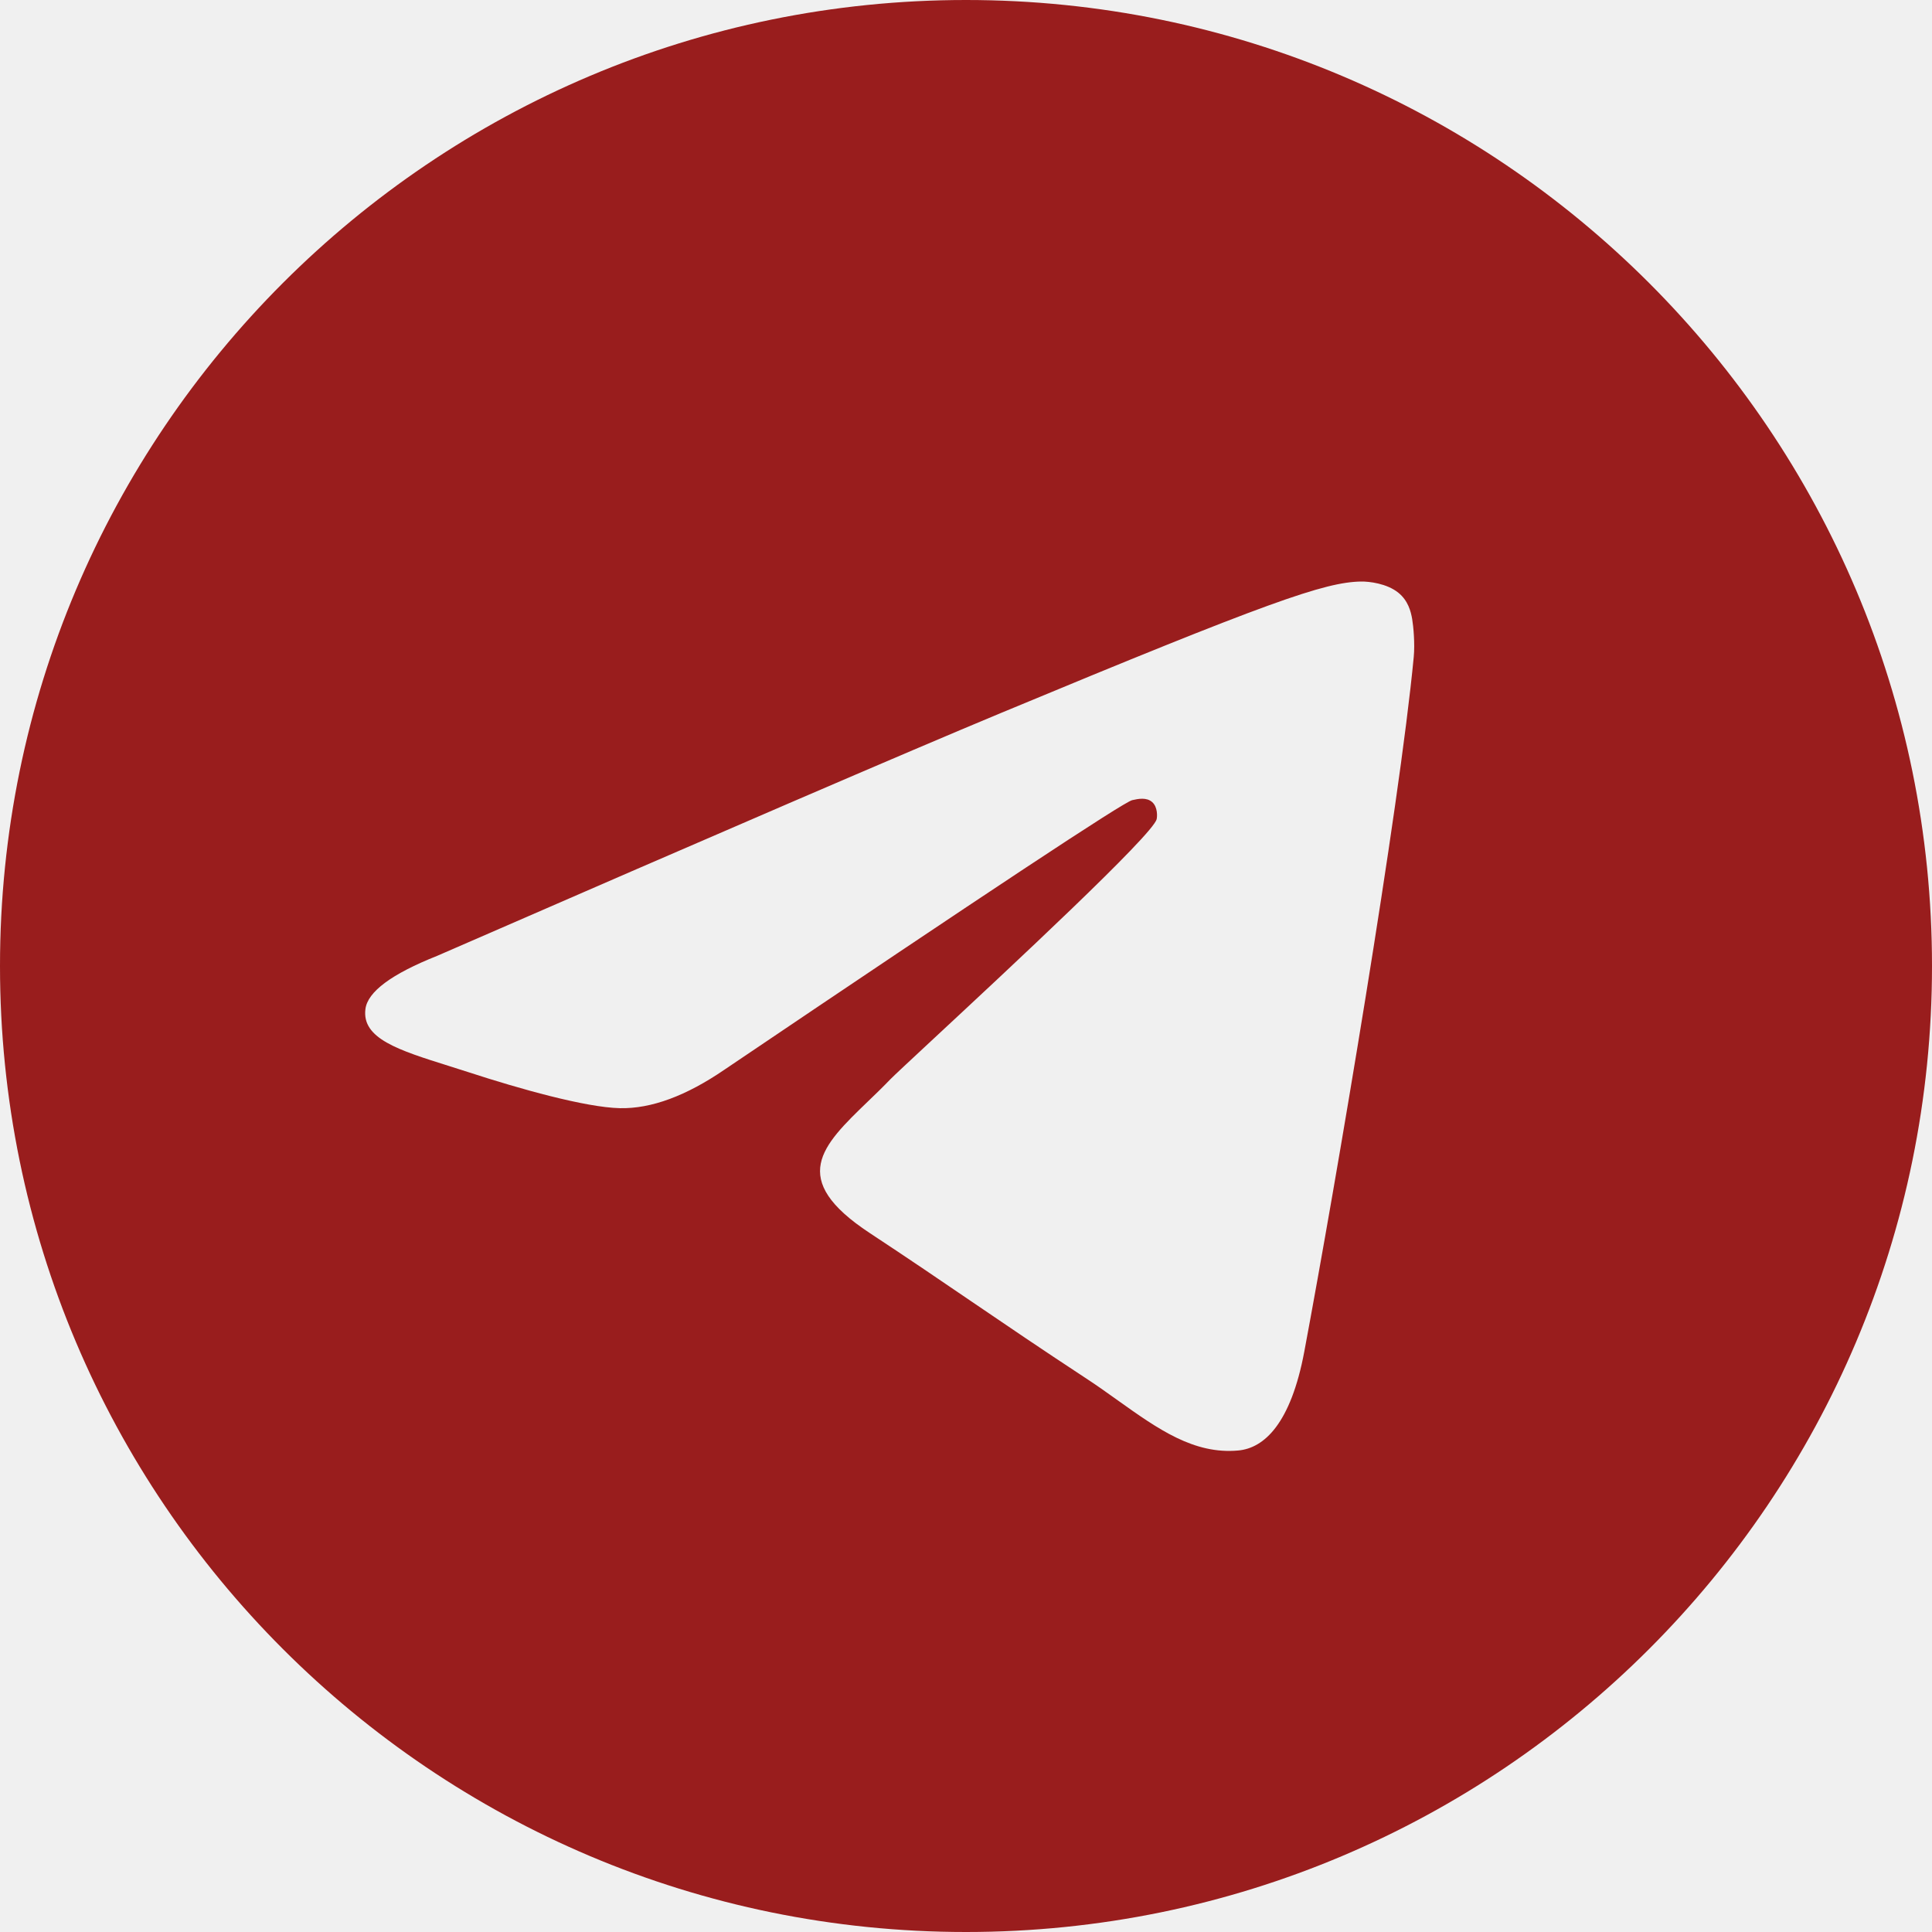
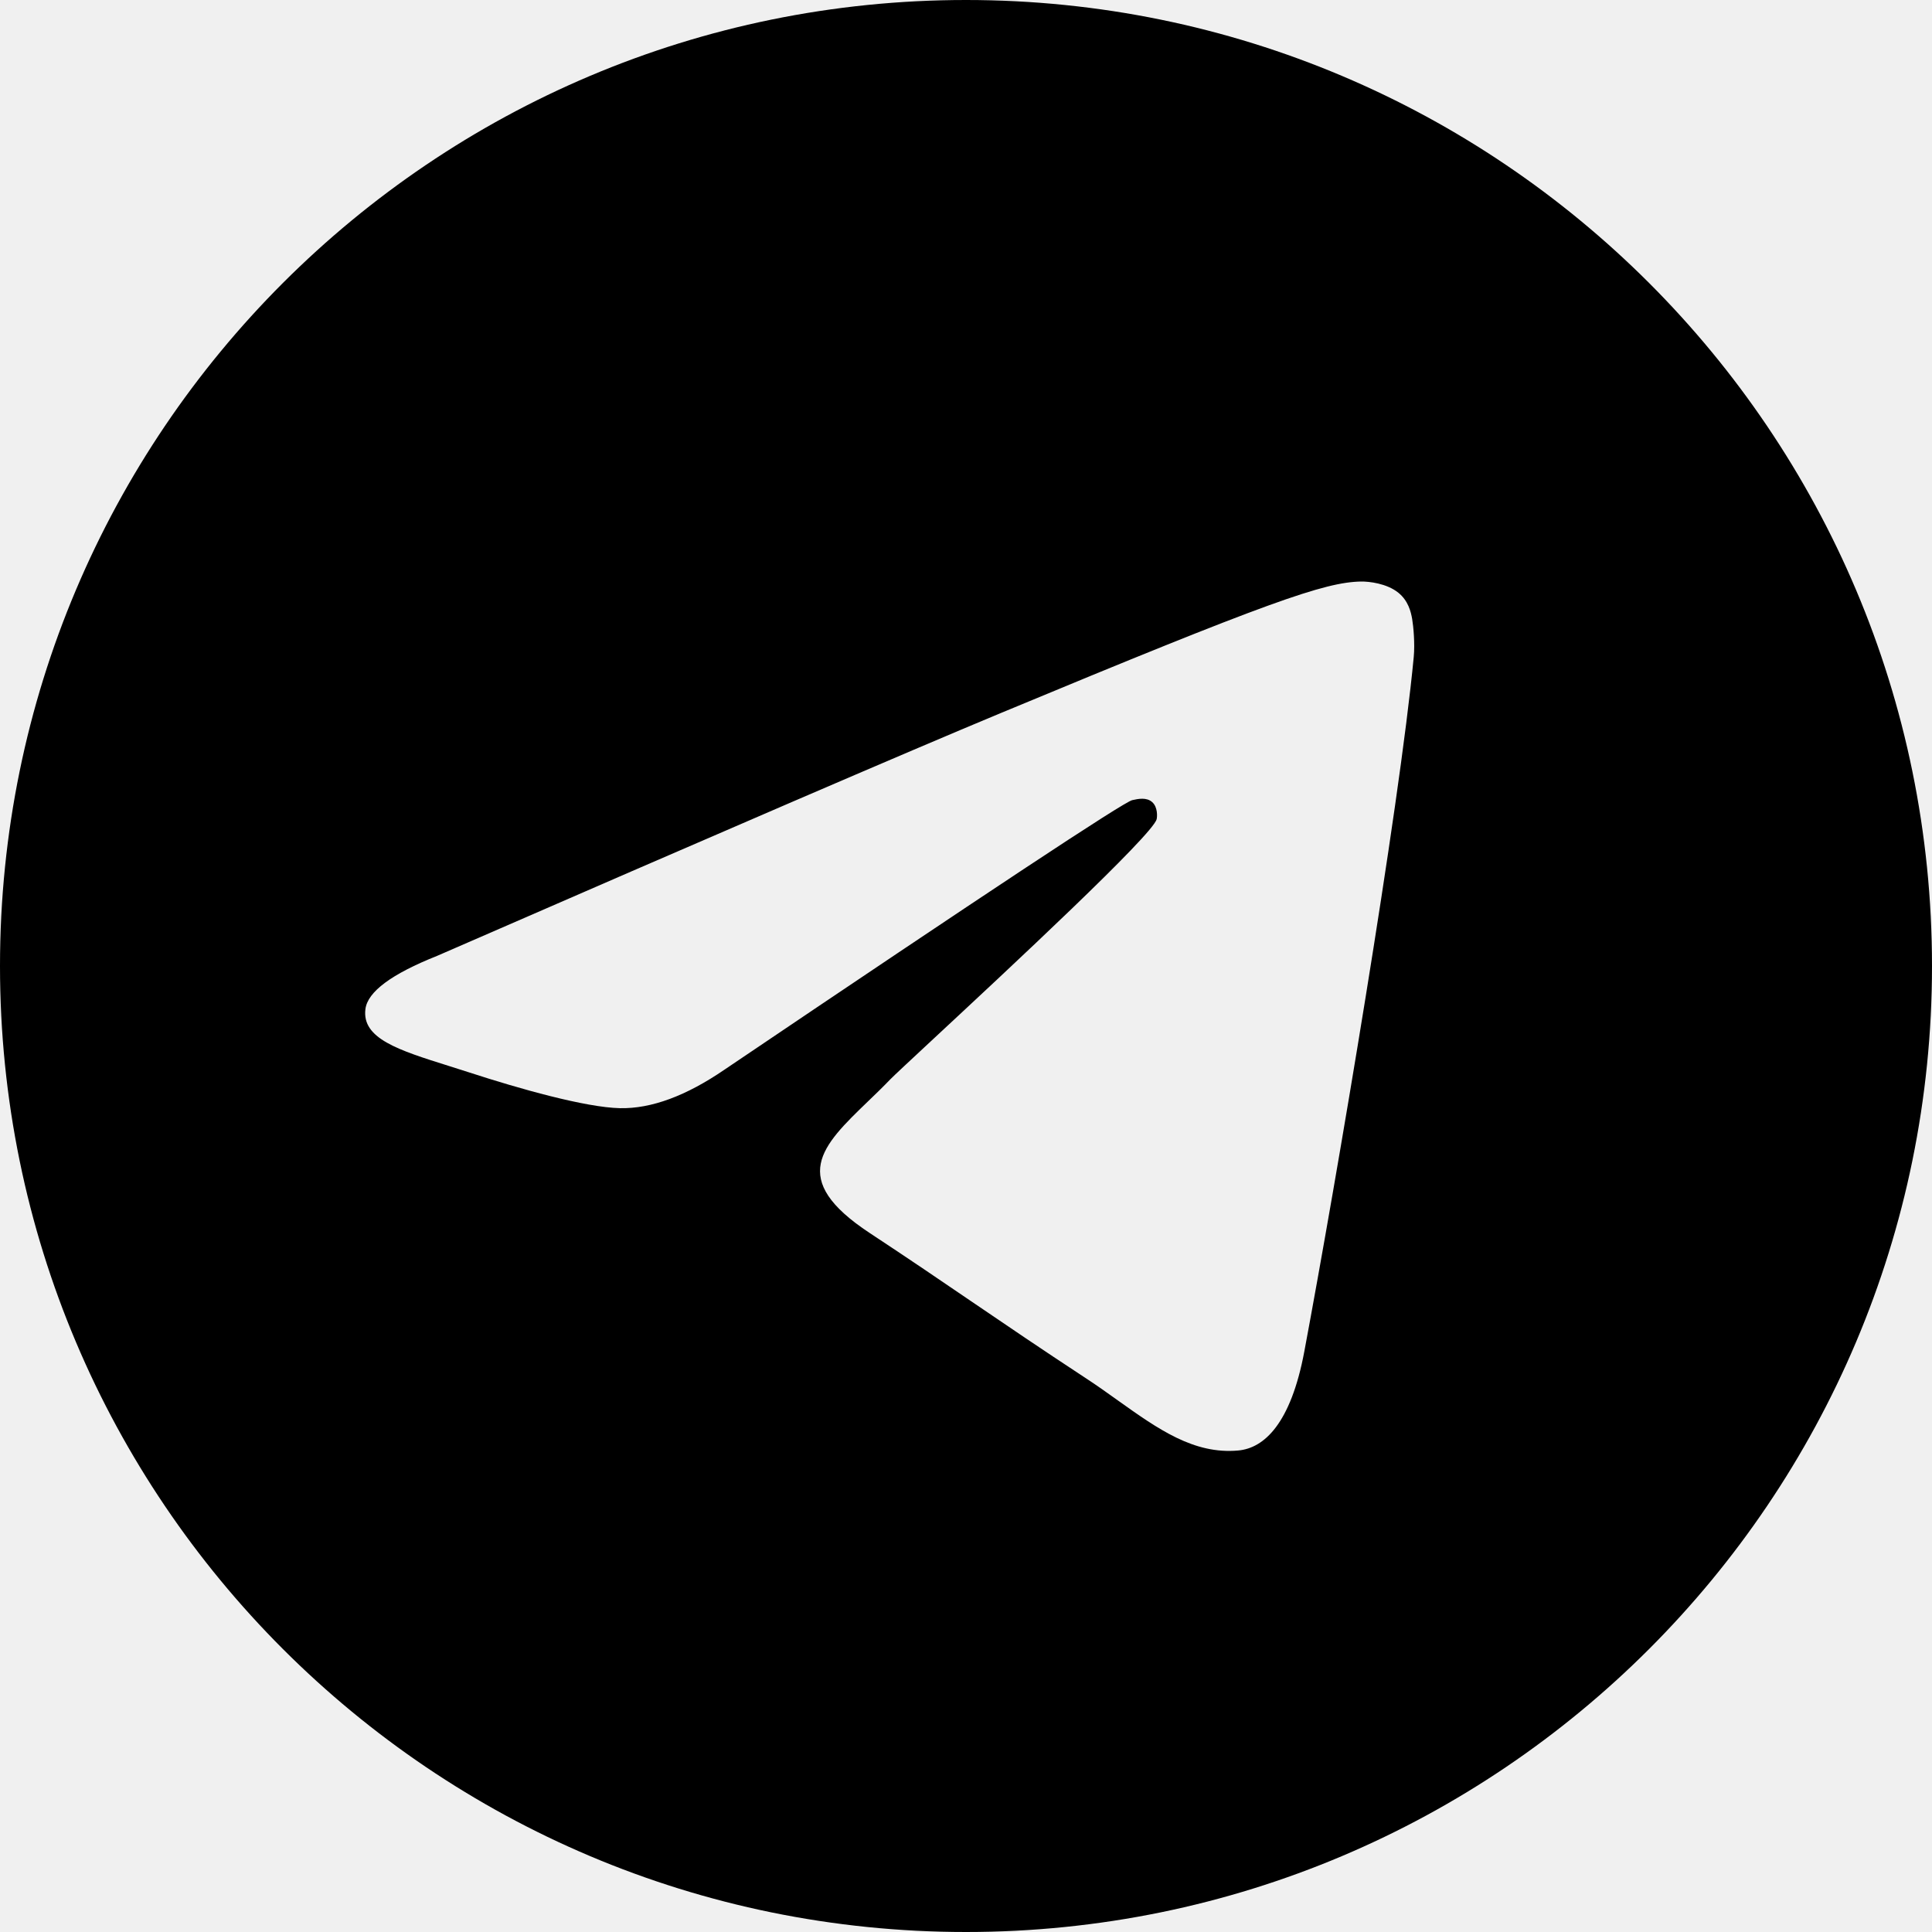
<svg xmlns="http://www.w3.org/2000/svg" width="44" height="44" viewBox="0 0 44 44" fill="currentColor">
  <g clip-path="url(#clip0_3323_654)">
-     <path fill-rule="evenodd" clip-rule="evenodd" d="M44 22C44 34.15 34.15 44 22 44C9.85 44 0 34.15 0 22C0 9.85 9.85 0 22 0C34.15 0 44 9.85 44 22ZM22.788 16.241C20.649 17.131 16.372 18.974 9.958 21.768C8.917 22.182 8.371 22.587 8.322 22.983C8.238 23.653 9.076 23.916 10.218 24.275C10.373 24.324 10.534 24.375 10.699 24.428C11.822 24.794 13.334 25.221 14.119 25.238C14.832 25.253 15.627 24.959 16.505 24.357C22.497 20.311 25.59 18.267 25.785 18.223C25.922 18.192 26.111 18.153 26.24 18.267C26.369 18.381 26.356 18.598 26.342 18.656C26.259 19.01 22.968 22.07 21.265 23.653C20.734 24.147 20.358 24.497 20.28 24.577C20.108 24.756 19.932 24.926 19.763 25.088C18.72 26.094 17.937 26.849 19.807 28.081C20.705 28.673 21.424 29.162 22.141 29.651C22.924 30.184 23.706 30.716 24.716 31.379C24.974 31.547 25.22 31.723 25.459 31.894C26.371 32.544 27.19 33.127 28.201 33.034C28.789 32.98 29.396 32.427 29.705 30.779C30.434 26.882 31.866 18.441 32.197 14.962C32.226 14.657 32.19 14.267 32.161 14.096C32.131 13.925 32.07 13.681 31.848 13.5C31.584 13.286 31.177 13.241 30.995 13.244C30.168 13.259 28.898 13.7 22.788 16.241Z" fill="#991D1D" />
+     <path fill-rule="evenodd" clip-rule="evenodd" d="M44 22C44 34.15 34.15 44 22 44C9.85 44 0 34.15 0 22C0 9.85 9.85 0 22 0C34.15 0 44 9.85 44 22ZM22.788 16.241C20.649 17.131 16.372 18.974 9.958 21.768C8.917 22.182 8.371 22.587 8.322 22.983C8.238 23.653 9.076 23.916 10.218 24.275C10.373 24.324 10.534 24.375 10.699 24.428C11.822 24.794 13.334 25.221 14.119 25.238C14.832 25.253 15.627 24.959 16.505 24.357C22.497 20.311 25.59 18.267 25.785 18.223C25.922 18.192 26.111 18.153 26.24 18.267C26.369 18.381 26.356 18.598 26.342 18.656C26.259 19.01 22.968 22.07 21.265 23.653C20.734 24.147 20.358 24.497 20.28 24.577C20.108 24.756 19.932 24.926 19.763 25.088C18.72 26.094 17.937 26.849 19.807 28.081C20.705 28.673 21.424 29.162 22.141 29.651C22.924 30.184 23.706 30.716 24.716 31.379C24.974 31.547 25.22 31.723 25.459 31.894C26.371 32.544 27.19 33.127 28.201 33.034C28.789 32.98 29.396 32.427 29.705 30.779C30.434 26.882 31.866 18.441 32.197 14.962C32.226 14.657 32.19 14.267 32.161 14.096C32.131 13.925 32.07 13.681 31.848 13.5C31.584 13.286 31.177 13.241 30.995 13.244C30.168 13.259 28.898 13.7 22.788 16.241Z" fill="currentColor" />
  </g>
  <defs>
    <clipPath id="clip0_3323_654">
      <rect width="44" height="44" fill="white" />
    </clipPath>
  </defs>
</svg>
